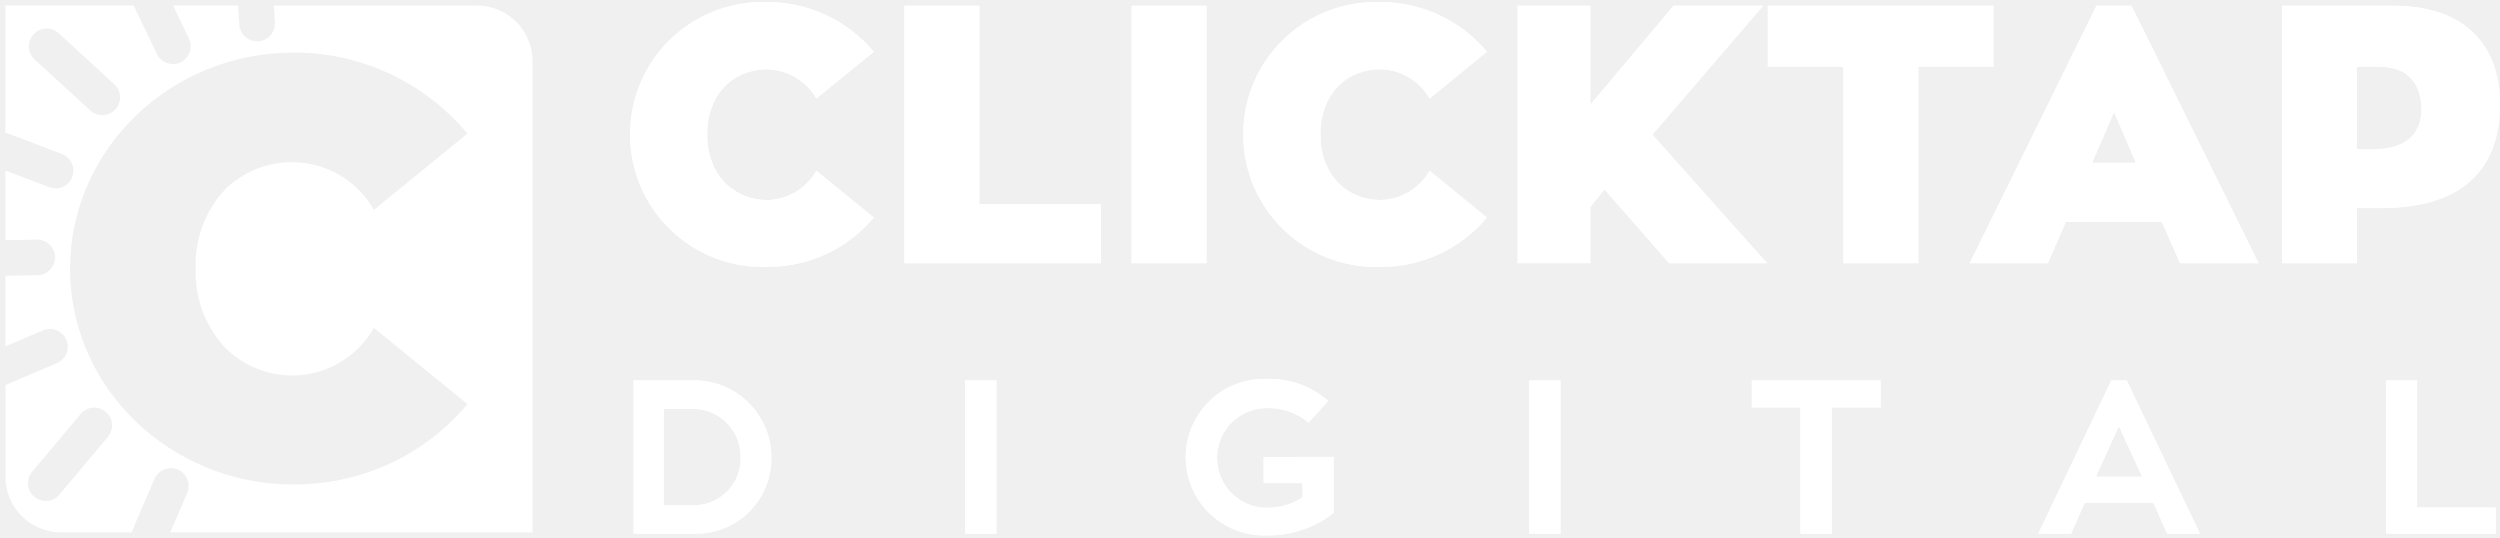
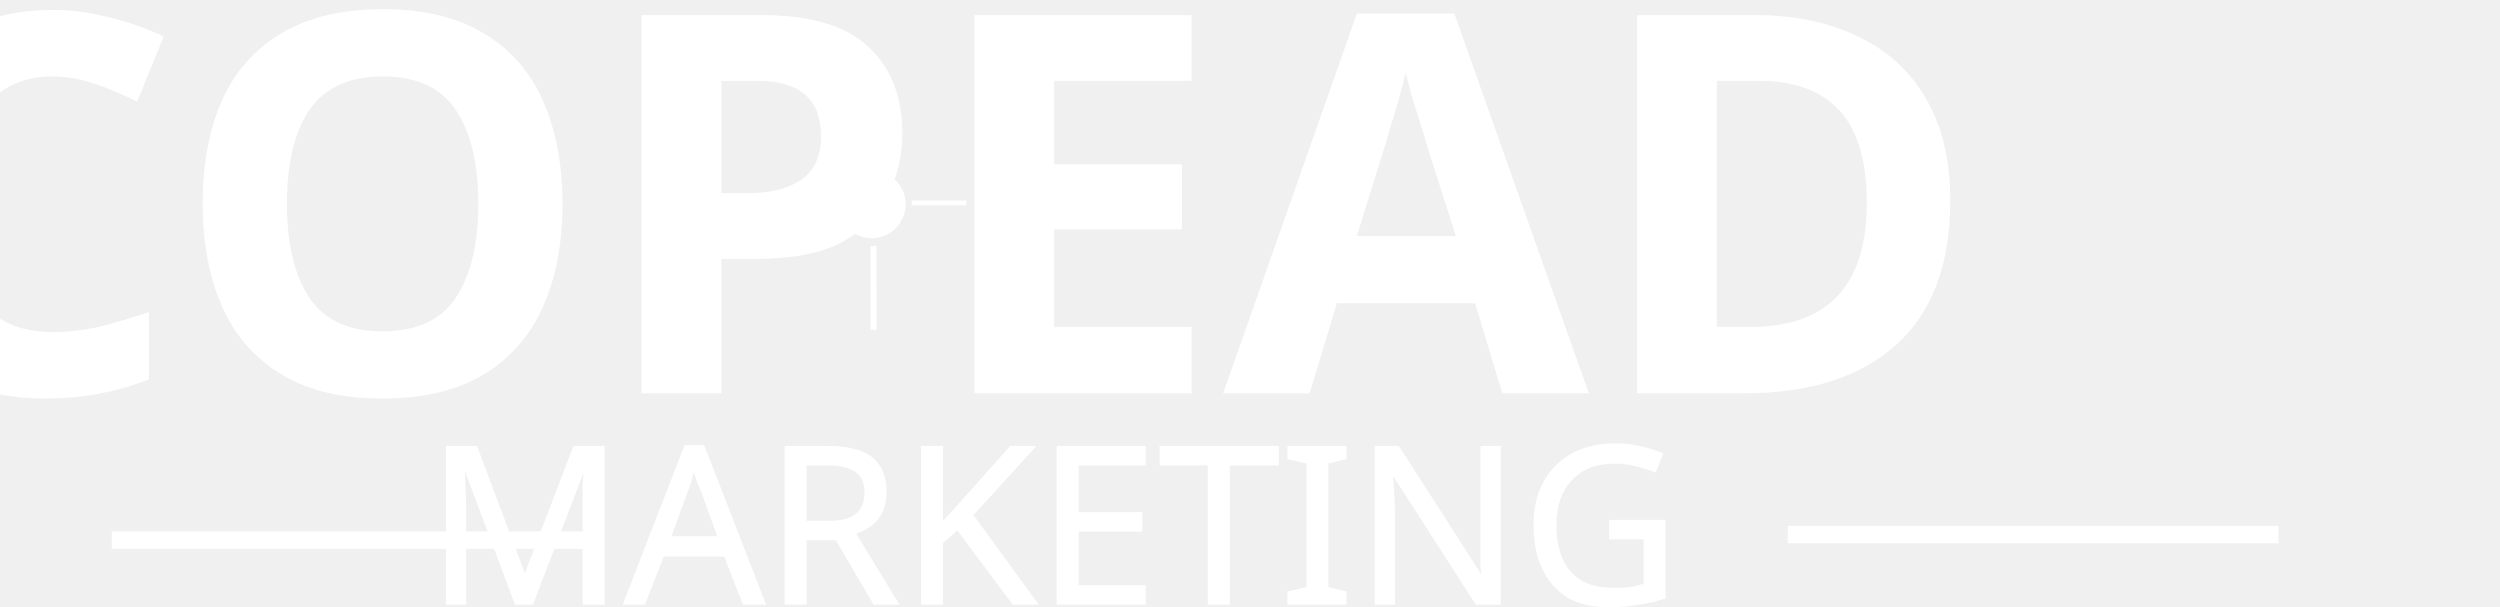
- <svg xmlns="http://www.w3.org/2000/svg" width="228.727" height="49.207" viewBox="0 0 228.727 49.207">
-   <g id="Group_7" data-name="Group 7" transform="translate(-84.501 -813.656)">
-     <path id="Subtraction_34" data-name="Subtraction 34" d="M-2823.774-3721.794h-33.149l1.549-3.6a1.624,1.624,0,0,0,.133-.653,1.632,1.632,0,0,0-.116-.593,1.619,1.619,0,0,0-.868-.892,1.619,1.619,0,0,0-.643-.133,1.626,1.626,0,0,0-1.5.985l-2.1,4.886h-6.448a5.091,5.091,0,0,1-5.085-5.084v-8.4l4.713-2a1.619,1.619,0,0,0,.872-.888,1.639,1.639,0,0,0,.118-.613,1.616,1.616,0,0,0-.131-.634,1.623,1.623,0,0,0-1.5-.99,1.62,1.62,0,0,0-.637.13l-3.438,1.46v-6.454l2.946-.061a1.622,1.622,0,0,0,1.141-.5,1.619,1.619,0,0,0,.452-1.119v-.042a1.636,1.636,0,0,0-1.627-1.595h-.033l-2.879.06v-6.367l4.025,1.518a1.617,1.617,0,0,0,.575.105,1.66,1.66,0,0,0,.671-.144,1.623,1.623,0,0,0,.852-.909,1.613,1.613,0,0,0,.1-.578,1.636,1.636,0,0,0-1.053-1.519l-5.174-1.952V-3770h11.734l2.128,4.435a1.615,1.615,0,0,0,.928.832,1.632,1.632,0,0,0,.542.093,1.605,1.605,0,0,0,.7-.161,1.636,1.636,0,0,0,.924-1.466,1.615,1.615,0,0,0-.161-.706l-1.451-3.026h5.944l.117,1.761a1.612,1.612,0,0,0,.552,1.116,1.62,1.62,0,0,0,1.07.4l.1,0h.013a1.627,1.627,0,0,0,1.521-1.625c0-.04,0-.073,0-.1l-.1-1.546h18.587a5.091,5.091,0,0,1,5.085,5.085v43.12Zm-40.1-11.417a1.621,1.621,0,0,0-1.246.582l-4.438,5.29a1.626,1.626,0,0,0-.381,1.052,1.622,1.622,0,0,0,.582,1.241,1.629,1.629,0,0,0,1.044.38,1.629,1.629,0,0,0,1.248-.581l4.438-5.291a1.621,1.621,0,0,0,.38-1.052c0-.046,0-.092-.006-.136a1.614,1.614,0,0,0-.576-1.1,1.627,1.627,0,0,0-1.044-.381Zm18.222-32.48c-11.271,0-20.44,8.876-20.44,19.787,0,10.881,9.169,19.733,20.44,19.733a21.068,21.068,0,0,0,7.371-1.314,20.348,20.348,0,0,0,8.546-6.045l-8.558-6.977a8.592,8.592,0,0,1-7.359,4.361,8.667,8.667,0,0,1-6.289-2.59,10.023,10.023,0,0,1-2.651-7.168,10.036,10.036,0,0,1,2.651-7.23,8.712,8.712,0,0,1,6.289-2.528,8.591,8.591,0,0,1,7.359,4.362l8.558-6.978A20.613,20.613,0,0,0-2845.65-3765.691Zm-22.577-2.2a1.63,1.63,0,0,0-1.2.528,1.625,1.625,0,0,0-.429,1.093,1.633,1.633,0,0,0,.528,1.207l5.089,4.667a1.624,1.624,0,0,0,1.1.428h.071a1.622,1.622,0,0,0,1.13-.527,1.622,1.622,0,0,0,.428-1.092,1.628,1.628,0,0,0-.529-1.207l-5.088-4.667A1.625,1.625,0,0,0-2868.227-3767.895Z" transform="translate(2957.001 4584.157)" fill="#fff" stroke="rgba(0,0,0,0)" stroke-miterlimit="10" stroke-width="1" />
-     <path id="Path_3" data-name="Path 3" d="M424.358,564.79l5.247,4.276a12.613,12.613,0,0,1-9.756,4.51,12.118,12.118,0,1,1,0-24.221A12.644,12.644,0,0,1,429.6,553.9l-5.247,4.277a5.294,5.294,0,0,0-4.51-2.674c-2.974,0-5.479,2.139-5.479,5.981,0,3.742,2.506,5.98,5.479,5.98A5.3,5.3,0,0,0,424.358,564.79Z" transform="translate(-265.161 264.494)" fill="#fff" fill-rule="evenodd" />
-     <path id="Path_4" data-name="Path 4" d="M539.142,569.008v5.412H521.167V550.866h6.848v18.142Z" transform="translate(-353.916 263.316)" fill="#fff" fill-rule="evenodd" />
-     <rect id="Rectangle_2" data-name="Rectangle 2" width="6.85" height="23.554" transform="translate(188.034 814.183)" fill="#fff" />
-     <path id="Path_5" data-name="Path 5" d="M678.881,564.79l5.246,4.276a12.612,12.612,0,0,1-9.756,4.51,12.118,12.118,0,1,1,0-24.221,12.643,12.643,0,0,1,9.756,4.543l-5.246,4.277a5.3,5.3,0,0,0-4.51-2.674c-2.973,0-5.479,2.139-5.479,5.981,0,3.742,2.505,5.98,5.479,5.98A5.3,5.3,0,0,0,678.881,564.79Z" transform="translate(-463.585 264.494)" fill="#fff" fill-rule="evenodd" />
-     <path id="Path_6" data-name="Path 6" d="M798.508,574.422h-8.954l-5.914-6.748-1.3,1.6v5.145H775.69V550.868h6.648v9.055l7.618-9.055h8.185l-10.122,11.794Z" transform="translate(-552.338 263.314)" fill="#fff" fill-rule="evenodd" />
-     <path id="Path_7" data-name="Path 7" d="M900.171,556.447h-6.882v17.974H886.44V556.447h-6.916v-5.58h20.648Z" transform="translate(-633.286 263.316)" fill="#fff" fill-rule="evenodd" />
-     <path id="Path_8" data-name="Path 8" d="M980.927,570.647h-8.786l-1.637,3.775h-7.15l11.593-23.554h3.207l11.627,23.554H982.6l-1.671-3.775Zm-6.381-5.413h4.009l-2-4.644Z" transform="translate(-698.639 263.314)" fill="#fff" fill-rule="evenodd" />
-     <path id="Path_9" data-name="Path 9" d="M1103.087,550.867c7.317,0,9.822,4.311,9.822,8.987,0,6.816-4.443,9.523-10.824,9.523h-2.273v5.045h-6.849V550.867ZM1101.35,564h0c3.375,0,4.376-1.838,4.376-3.641,0-1.972-.935-3.909-3.808-3.909h-2.105V564Z" transform="translate(-799.682 263.315)" fill="#fff" fill-rule="evenodd" />
-     <path id="Path_10" data-name="Path 10" d="M414.7,720.418h-6V706.4h5.544a7.038,7.038,0,0,1,7.058,7.018,6.879,6.879,0,0,1-6.6,7Zm-.237-2.6h0a4.279,4.279,0,0,0,4.032-4.393,4.346,4.346,0,0,0-4.254-4.414h-2.781v8.807Z" transform="translate(-266.232 142.061)" fill="#fff" fill-rule="evenodd" />
-     <rect id="Rectangle_3" data-name="Rectangle 3" width="2.862" height="14.015" transform="translate(172.801 848.464)" fill="#fff" />
-     <path id="Path_11" data-name="Path 11" d="M651.406,712.911v5.13a9.722,9.722,0,0,1-6.1,2.046,7.161,7.161,0,1,1,0-14.312,8.161,8.161,0,0,1,5.607,2.007l-1.792,1.989a5.691,5.691,0,0,0-3.816-1.332,4.562,4.562,0,0,0,0,9.124,5.841,5.841,0,0,0,3.26-.955V715.3h-3.559v-2.385Z" transform="translate(-444.895 142.551)" fill="#fff" fill-rule="evenodd" />
-     <rect id="Rectangle_4" data-name="Rectangle 4" width="2.863" height="14.015" transform="translate(224.408 848.464)" fill="#fff" />
-     <path id="Path_12" data-name="Path 12" d="M884.7,708.869h-4.471v11.549h-2.865V708.869h-4.452V706.4H884.7Z" transform="translate(-628.135 142.061)" fill="#fff" fill-rule="evenodd" />
-     <path id="Path_13" data-name="Path 13" d="M1002.315,717.576h-6.262l-1.25,2.842h-3L998.48,706.4h1.412l6.7,14.015h-3l-1.272-2.842Zm-5.247-2.366h4.233l-2.126-4.631Z" transform="translate(-720.816 142.061)" fill="#fff" fill-rule="evenodd" />
-     <path id="Path_14" data-name="Path 14" d="M1146.187,718.033v2.386H1136.13V706.4h2.841v11.629Z" transform="translate(-833.333 142.061)" fill="#fff" fill-rule="evenodd" />
-     <path id="Path_17" data-name="Path 17" d="M424.358,564.79l5.247,4.276a12.613,12.613,0,0,1-9.756,4.51,12.118,12.118,0,1,1,0-24.221A12.644,12.644,0,0,1,429.6,553.9l-5.247,4.277a5.294,5.294,0,0,0-4.51-2.674c-2.974,0-5.479,2.139-5.479,5.981,0,3.742,2.506,5.98,5.479,5.98A5.3,5.3,0,0,0,424.358,564.79Z" transform="translate(-265.161 264.494)" fill="#fff" fill-rule="evenodd" />
-     <path id="Path_18" data-name="Path 18" d="M539.142,569.008v5.412H521.167V550.866h6.848v18.142Z" transform="translate(-353.916 263.316)" fill="#fff" fill-rule="evenodd" />
-     <rect id="Rectangle_5" data-name="Rectangle 5" width="6.85" height="23.554" transform="translate(188.034 814.183)" fill="#fff" />
-     <path id="Path_19" data-name="Path 19" d="M678.881,564.79l5.246,4.276a12.612,12.612,0,0,1-9.756,4.51,12.118,12.118,0,1,1,0-24.221,12.643,12.643,0,0,1,9.756,4.543l-5.246,4.277a5.3,5.3,0,0,0-4.51-2.674c-2.973,0-5.479,2.139-5.479,5.981,0,3.742,2.505,5.98,5.479,5.98A5.3,5.3,0,0,0,678.881,564.79Z" transform="translate(-463.585 264.494)" fill="#fff" fill-rule="evenodd" />
-     <path id="Path_20" data-name="Path 20" d="M798.508,574.422h-8.954l-5.914-6.748-1.3,1.6v5.145H775.69V550.868h6.648v9.055l7.618-9.055h8.185l-10.122,11.794Z" transform="translate(-552.338 263.314)" fill="#fff" fill-rule="evenodd" />
-     <path id="Path_21" data-name="Path 21" d="M900.171,556.447h-6.882v17.974H886.44V556.447h-6.916v-5.58h20.648Z" transform="translate(-633.286 263.316)" fill="#fff" fill-rule="evenodd" />
-     <path id="Path_22" data-name="Path 22" d="M980.927,570.647h-8.786l-1.637,3.775h-7.15l11.593-23.554h3.207l11.627,23.554H982.6l-1.671-3.775Zm-6.381-5.413h4.009l-2-4.644Z" transform="translate(-698.639 263.314)" fill="#fff" fill-rule="evenodd" />
-     <path id="Path_23" data-name="Path 23" d="M1103.087,550.867c7.317,0,9.822,4.311,9.822,8.987,0,6.816-4.443,9.523-10.824,9.523h-2.273v5.045h-6.849V550.867ZM1101.35,564h0c3.375,0,4.376-1.838,4.376-3.641,0-1.972-.935-3.909-3.808-3.909h-2.105V564Z" transform="translate(-799.682 263.315)" fill="#fff" fill-rule="evenodd" />
-     <path id="Path_24" data-name="Path 24" d="M414.7,720.418h-6V706.4h5.544a7.038,7.038,0,0,1,7.058,7.018,6.879,6.879,0,0,1-6.6,7Zm-.237-2.6h0a4.279,4.279,0,0,0,4.032-4.393,4.346,4.346,0,0,0-4.254-4.414h-2.781v8.807Z" transform="translate(-266.232 142.061)" fill="#fff" fill-rule="evenodd" />
-     <rect id="Rectangle_6" data-name="Rectangle 6" width="2.862" height="14.015" transform="translate(172.801 848.464)" fill="#fff" />
-     <path id="Path_25" data-name="Path 25" d="M651.406,712.911v5.13a9.722,9.722,0,0,1-6.1,2.046,7.161,7.161,0,1,1,0-14.312,8.161,8.161,0,0,1,5.607,2.007l-1.792,1.989a5.691,5.691,0,0,0-3.816-1.332,4.562,4.562,0,0,0,0,9.124,5.841,5.841,0,0,0,3.26-.955V715.3h-3.559v-2.385Z" transform="translate(-444.895 142.551)" fill="#fff" fill-rule="evenodd" />
-     <rect id="Rectangle_7" data-name="Rectangle 7" width="2.863" height="14.015" transform="translate(224.408 848.464)" fill="#fff" />
-     <path id="Path_26" data-name="Path 26" d="M884.7,708.869h-4.471v11.549h-2.865V708.869h-4.452V706.4H884.7Z" transform="translate(-628.135 142.061)" fill="#fff" fill-rule="evenodd" />
-     <path id="Path_27" data-name="Path 27" d="M1002.315,717.576h-6.262l-1.25,2.842h-3L998.48,706.4h1.412l6.7,14.015h-3l-1.272-2.842Zm-5.247-2.366h4.233l-2.126-4.631Z" transform="translate(-720.816 142.061)" fill="#fff" fill-rule="evenodd" />
-     <path id="Path_28" data-name="Path 28" d="M1146.187,718.033v2.386H1136.13V706.4h2.841v11.629Z" transform="translate(-833.333 142.061)" fill="#fff" fill-rule="evenodd" />
+ <svg xmlns="http://www.w3.org/2000/svg" width="45.441mm" height="11.026mm" viewBox="0 0 45.441 11.026" version="1.1" id="svg1" xml:space="preserve">
+   <defs id="defs1" />
+   <g id="layer1" transform="translate(-274.1011,-281.3034)">
+     <path style="fill:#ffffff;fill-opacity:1;fill-rule:evenodd;stroke:#ffffff;stroke-width:0.317;stroke-dasharray:none;stroke-opacity:1" d="m 276.132,291.121 h 8.919" id="path8-5-2" />
+     <path style="fill:#ffffff;fill-opacity:1;fill-rule:evenodd;stroke:#ffffff;stroke-width:0.317;stroke-dasharray:none;stroke-opacity:1" d="m 306.596,291.02 h 8.919" id="path8-5-2-1" />
+     <g id="g8" transform="matrix(0.8594075,0,0,0.8594075,42.30127,23.16158)">
+       <text xml:space="preserve" style="font-weight:900;font-size:11.21px;line-height:0;font-family:'Cairo Play';-inkscape-font-specification:'Cairo Play Heavy';text-align:center;writing-mode:lr-tb;direction:ltr;text-anchor:middle;fill:#ffffff;fill-opacity:1;fill-rule:evenodd;stroke:none;stroke-width:2.118" x="296.142" y="308.692" id="text1">
+         <tspan id="tspan1" x="296.142" y="308.692" style="font-style:normal;font-variant:normal;font-weight:bold;font-stretch:normal;font-size:11.21px;line-height:0px;font-family:Tahoma;-inkscape-font-specification:'Tahoma, Bold';font-variant-ligatures:normal;font-variant-caps:normal;font-variant-numeric:normal;font-variant-east-asian:normal;fill:#ffffff;fill-opacity:1;stroke:none;stroke-width:2.118">SCOPEAD</tspan>
+       </text>
+       <g id="g7" transform="matrix(0.2865994,0,0,0.2865994,258.6991,242.1478)" style="fill:#ffffff">
+         <circle style="fill:#ffffff;fill-opacity:1;fill-rule:evenodd;stroke:none;stroke-width:0.516" id="path7" cx="102.788" cy="218.231" r="2.5" />
+         <circle style="fill:#ffffff;fill-opacity:1;fill-rule:evenodd;stroke:none;stroke-width:0.097" id="path7-8" cx="102.782" cy="218.207" r="0.471" />
+       </g>
+       <path style="fill:#ffffff;fill-opacity:1;fill-rule:evenodd;stroke:#ffffff;stroke-width:0.101;stroke-dasharray:none;stroke-opacity:1" d="m 289.003,304.663 h 1.157" id="path8" />
+       <path style="fill:#ffffff;fill-opacity:1;fill-rule:evenodd;stroke:#ffffff;stroke-width:0.103;stroke-dasharray:none;stroke-opacity:1" d="m 286.055,304.659 h 1.203" id="path8-5" />
+       <path style="fill:#ffffff;fill-opacity:1;fill-rule:evenodd;stroke:#ffffff;stroke-width:0.125;stroke-dasharray:none;stroke-opacity:1" d="m 288.205,301.915 0.002,1.776" id="path8-5-1" />
+       <path style="fill:#ffffff;fill-opacity:1;fill-rule:evenodd;stroke:#ffffff;stroke-width:0.125;stroke-dasharray:none;stroke-opacity:1" d="m 288.195,305.574 0.002,1.776" id="path8-5-1-7" />
+     </g>
+     <text xml:space="preserve" style="font-style:normal;font-variant:normal;font-weight:bold;font-stretch:normal;font-size:3.983px;line-height:0px;font-family:Tahoma;-inkscape-font-specification:'Tahoma, Bold';font-variant-ligatures:normal;font-variant-caps:normal;font-variant-numeric:normal;font-variant-east-asian:normal;text-align:center;writing-mode:lr-tb;direction:ltr;text-anchor:middle;fill:#ffffff;fill-opacity:1;fill-rule:evenodd;stroke:#ffffff;stroke-width:0.041;stroke-dasharray:none;stroke-opacity:1" x="295.831" y="292.274" id="text8">
+       <tspan id="tspan8" style="font-style:normal;font-variant:normal;font-weight:normal;font-stretch:normal;font-size:3.983px;font-family:Calibri;-inkscape-font-specification:'Calibri, Normal';font-variant-ligatures:normal;font-variant-caps:normal;font-variant-numeric:normal;font-variant-east-asian:normal;fill:#ffffff;stroke:#ffffff;stroke-width:0.041;stroke-opacity:1" x="295.831" y="292.274">MARKETING</tspan>
+     </text>
  </g>
</svg>
